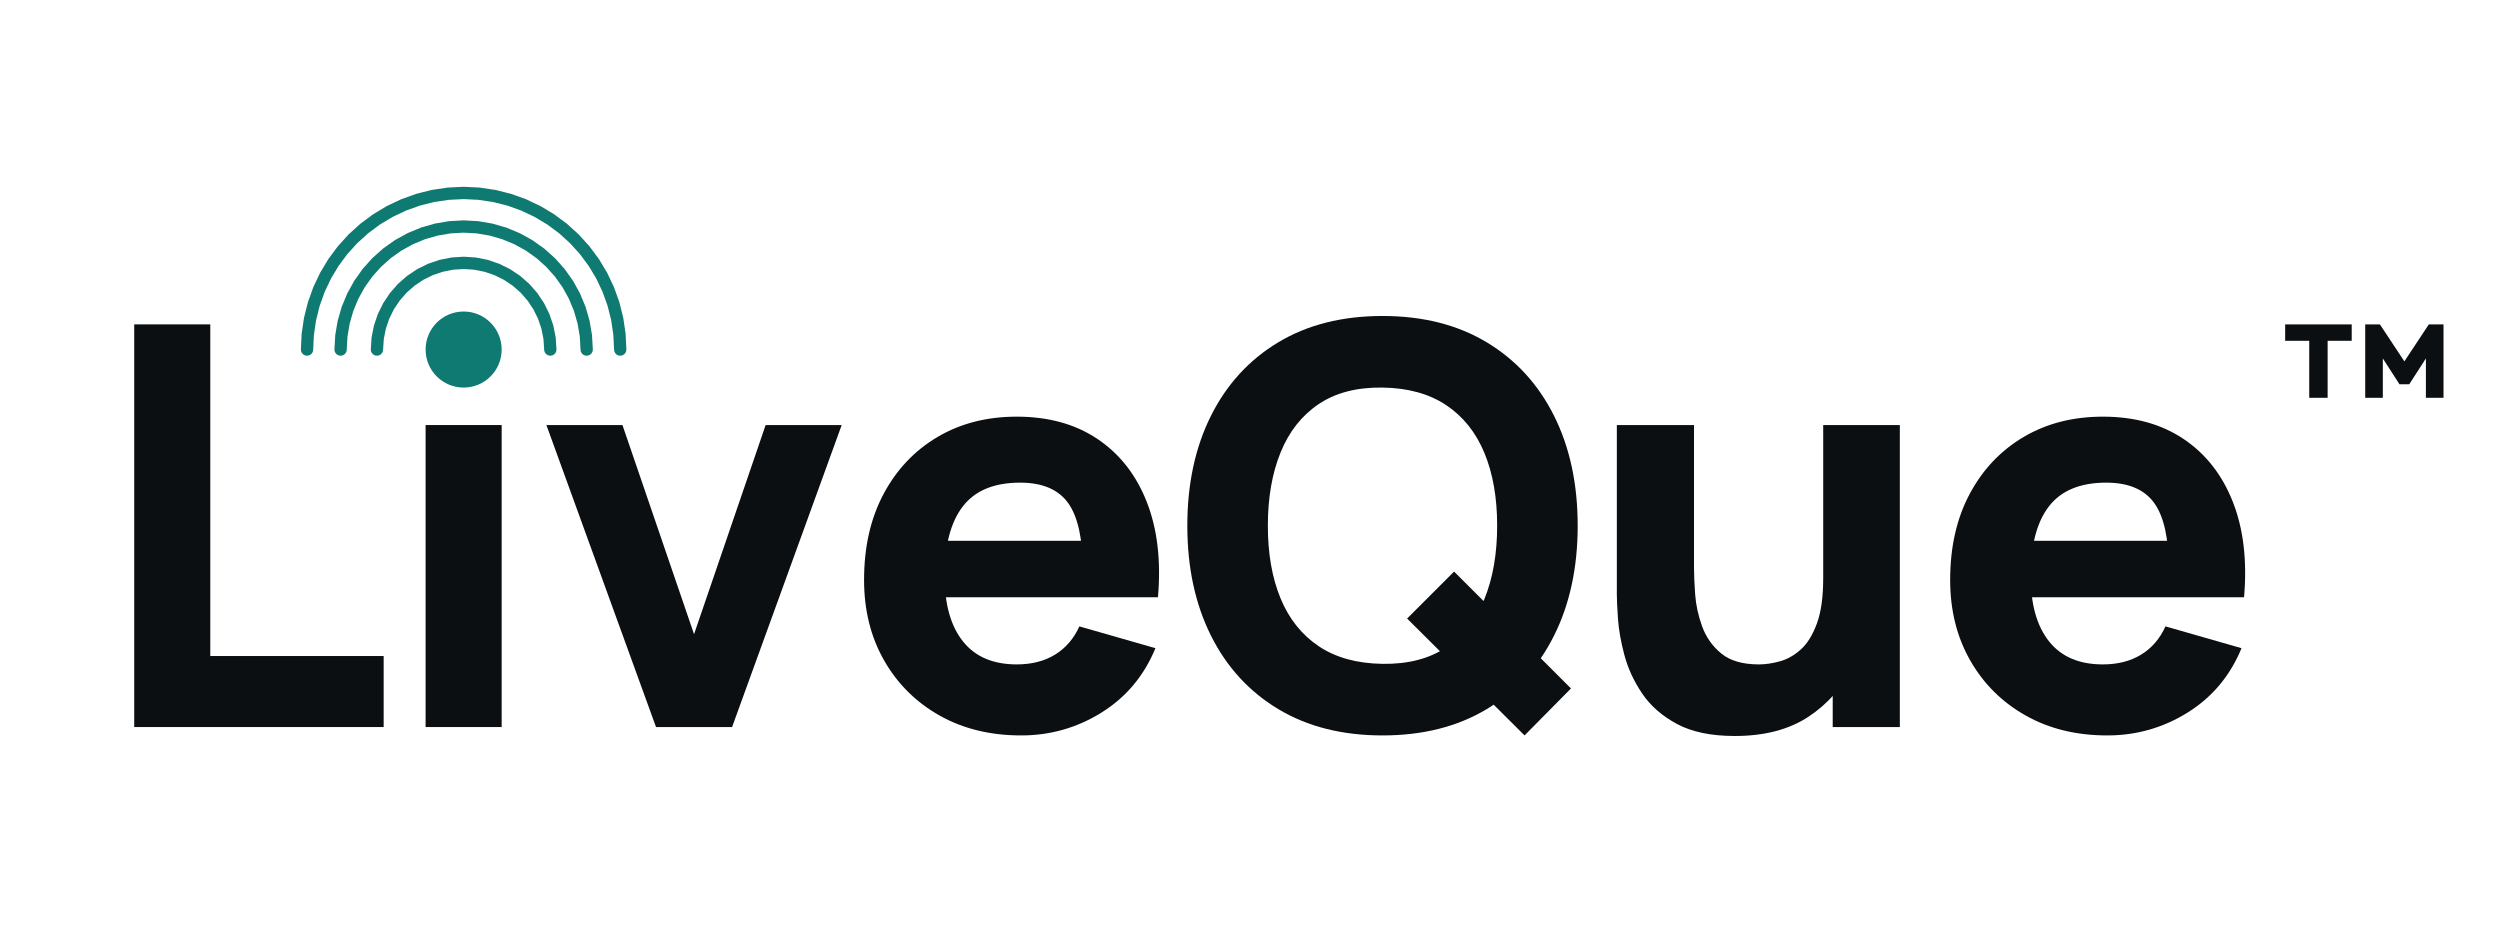
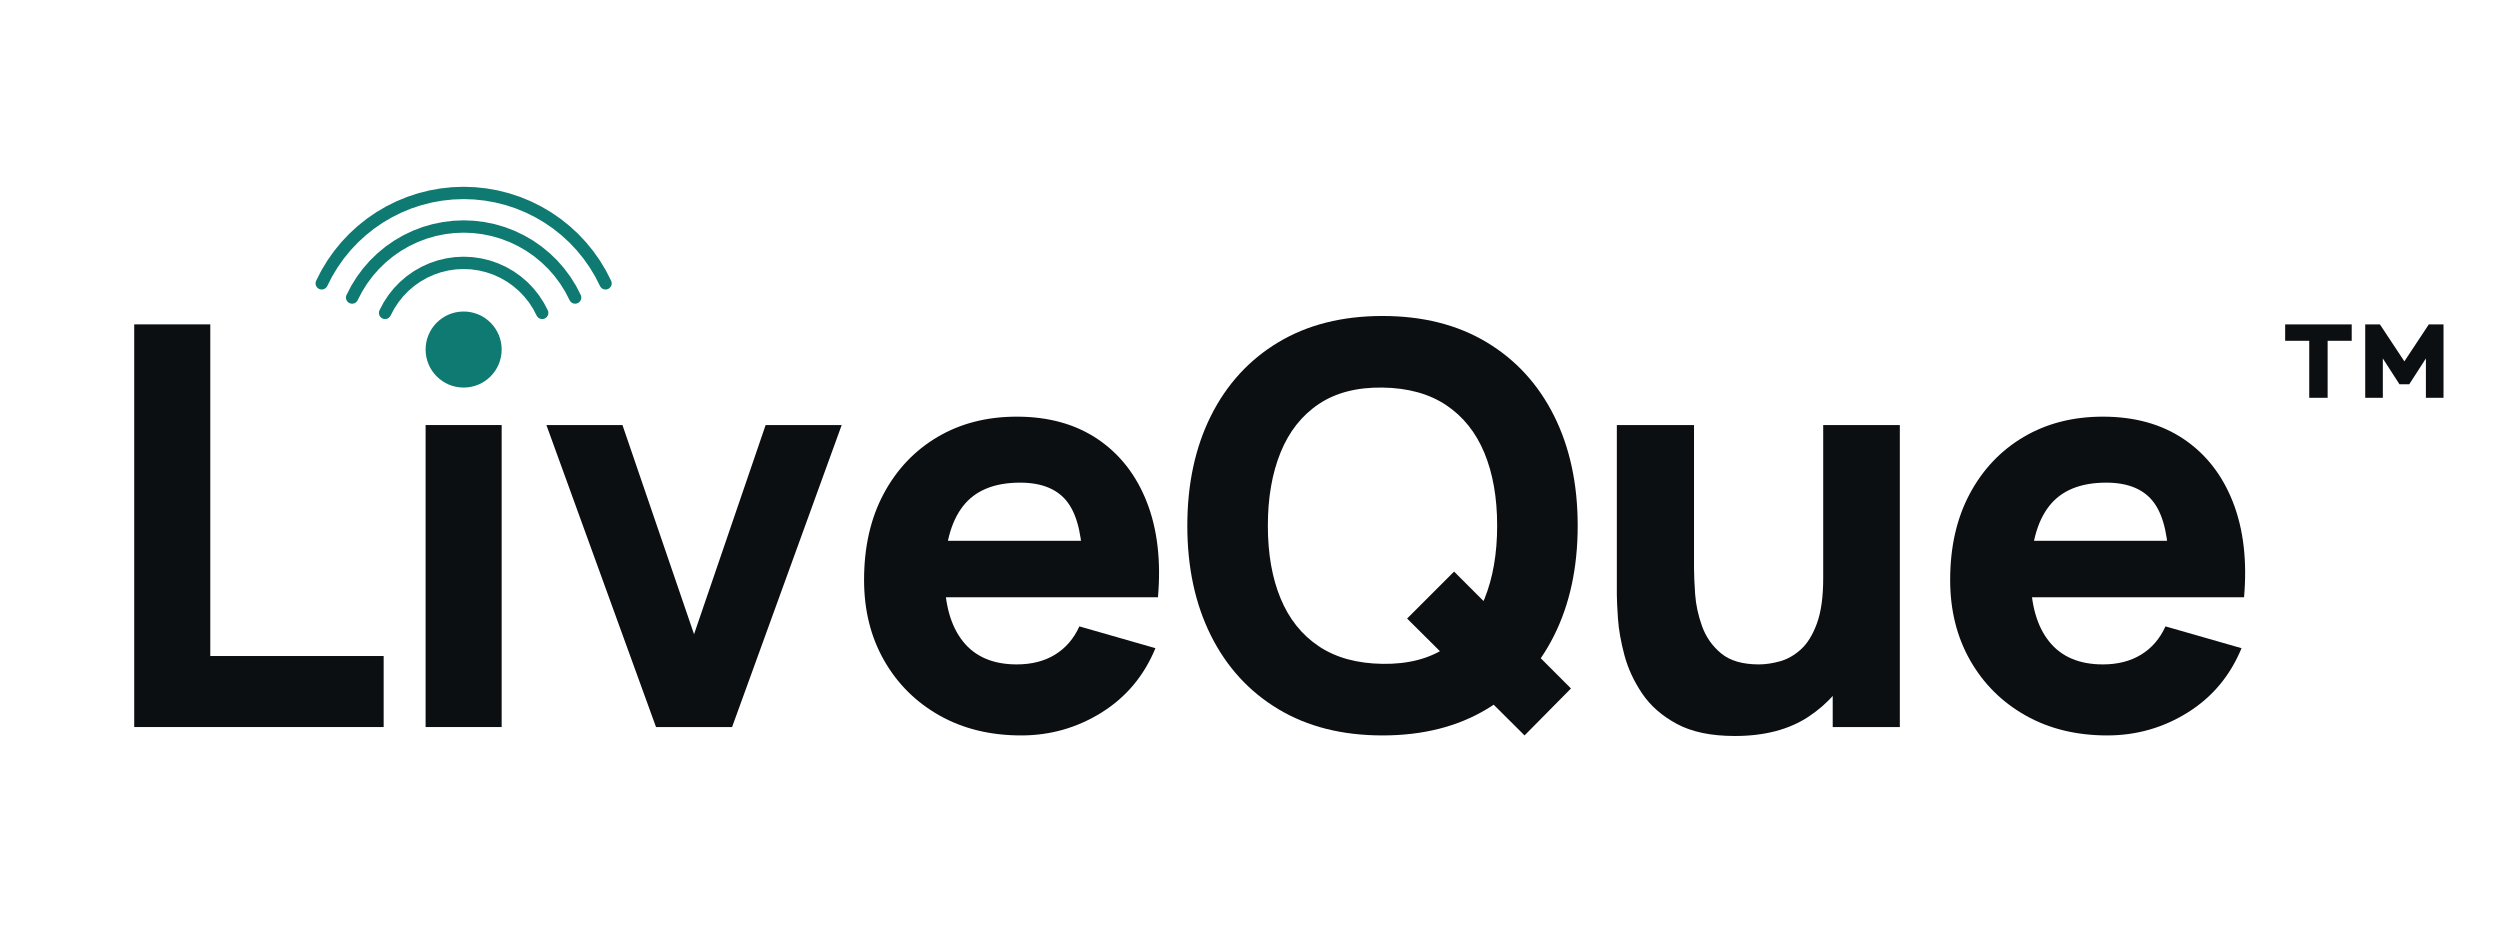
<svg xmlns="http://www.w3.org/2000/svg" viewBox="0 0 447.015 168">
  <path transform="translate(16.00 130.00) scale(0.05 -0.05)" d="M160 0V1440H432V254H1052V0Z" fill="#0B0F12" />
  <path transform="translate(68.10 130.00) scale(0.05 -0.05)" d="M160 0V1080H432V0Z" fill="#0B0F12" />
  <path transform="translate(95.70 130.00) scale(0.05 -0.05)" d="M432 0 40 1080H312L568 332L824 1080H1096L704 0Z" fill="#0B0F12" />
  <path transform="translate(150.50 130.00) scale(0.05 -0.05)" d="M642 -30Q476 -30 349.5 41.5Q223 113 151.5 238.5Q80 364 80 526Q80 703 150.0 834.0Q220 965 343.0 1037.5Q466 1110 626 1110Q796 1110 915.0 1030.0Q1034 950 1091.0 805.0Q1148 660 1131 464H862V564Q862 729 809.5 801.5Q757 874 638 874Q499 874 433.5 789.5Q368 705 368 540Q368 389 433.5 306.5Q499 224 626 224Q706 224 763.0 259.0Q820 294 850 360L1122 282Q1061 134 929.5 52.0Q798 -30 642 -30ZM284 464V666H1000V464Z" fill="#0B0F12" />
  <path transform="translate(209.30 130.00) scale(0.05 -0.05)" d="M1266 -30 846 388 1014 556 1432 138ZM758 -30Q542 -30 385.5 64.0Q229 158 144.5 327.0Q60 496 60 720Q60 944 144.5 1113.0Q229 1282 385.5 1376.0Q542 1470 758 1470Q974 1470 1130.5 1376.0Q1287 1282 1371.5 1113.0Q1456 944 1456 720Q1456 496 1371.5 327.0Q1287 158 1130.5 64.0Q974 -30 758 -30ZM758 226Q895 224 986.0 285.0Q1077 346 1122.5 458.0Q1168 570 1168 720Q1168 870 1122.5 980.0Q1077 1090 986.0 1151.0Q895 1212 758 1214Q621 1216 530.0 1155.0Q439 1094 393.5 982.0Q348 870 348 720Q348 570 393.5 460.0Q439 350 530.0 289.0Q621 228 758 226Z" fill="#0B0F12" />
  <path transform="translate(283.10 130.00) scale(0.05 -0.05)" d="M542 -32Q415 -32 335.0 11.0Q255 54 210.5 120.0Q166 186 147.0 257.5Q128 329 124.0 388.0Q120 447 120 474V1080H396V570Q396 533 400.0 475.5Q404 418 425.0 360.0Q446 302 493.5 263.0Q541 224 628 224Q663 224 703.0 235.0Q743 246 778.0 277.5Q813 309 835.5 370.5Q858 432 858 532L1014 458Q1014 330 962.0 218.0Q910 106 805.5 37.0Q701 -32 542 -32ZM892 0V358H858V1080H1132V0Z" fill="#0B0F12" />
  <path transform="translate(344.70 130.00) scale(0.05 -0.05)" d="M642 -30Q476 -30 349.5 41.5Q223 113 151.5 238.5Q80 364 80 526Q80 703 150.0 834.0Q220 965 343.0 1037.5Q466 1110 626 1110Q796 1110 915.0 1030.0Q1034 950 1091.0 805.0Q1148 660 1131 464H862V564Q862 729 809.5 801.5Q757 874 638 874Q499 874 433.5 789.5Q368 705 368 540Q368 389 433.5 306.5Q499 224 626 224Q706 224 763.0 259.0Q820 294 850 360L1122 282Q1061 134 929.5 52.0Q798 -30 642 -30ZM284 464V666H1000V464Z" fill="#0B0F12" />
  <path transform="translate(406.50 83.20) scale(0.0175 -0.0175)" d="M938 690V1440H1088L1338 1062L1588 1440H1738V690H1558V1092L1388 828H1288L1118 1092V690ZM366 690V1272H120V1440H800V1272H554V690Z" fill="#0B0F12" />
  <circle cx="82.9" cy="62.5" r="6.8" fill="#0E7A72" />
-   <path d="M67.4 62.5 L67.533 60.477 L67.928 58.488 L68.58 56.568 L69.477 54.75 L70.603 53.064 L71.94 51.54 L73.464 50.203 L75.15 49.077 L76.968 48.18 L78.888 47.528 L80.877 47.133 L82.9 47 L84.923 47.133 L86.912 47.528 L88.832 48.18 L90.65 49.077 L92.336 50.203 L93.86 51.54 L95.197 53.064 L96.323 54.75 L97.22 56.568 L97.872 58.488 L98.267 60.477 L98.4 62.5" fill="none" stroke="#0E7A72" stroke-width="2.2" stroke-linecap="round" stroke-linejoin="round" />
-   <path d="M60.9 62.5 L61.038 60.037 L61.452 57.605 L62.135 55.234 L63.079 52.955 L64.272 50.795 L65.7 48.783 L67.344 46.944 L69.183 45.3 L71.195 43.872 L73.355 42.679 L75.634 41.735 L78.004 41.052 L80.437 40.638 L82.9 40.5 L85.363 40.638 L87.796 41.052 L90.166 41.735 L92.445 42.679 L94.605 43.872 L96.617 45.3 L98.456 46.944 L100.1 48.783 L101.528 50.795 L102.721 52.955 L103.665 55.234 L104.348 57.605 L104.762 60.037 L104.9 62.5" fill="none" stroke="#0E7A72" stroke-width="2.2" stroke-linecap="round" stroke-linejoin="round" />
-   <path d="M54.9 62.5 L55.035 59.755 L55.438 57.038 L56.106 54.372 L57.031 51.785 L58.206 49.301 L59.619 46.944 L61.256 44.737 L63.101 42.701 L65.137 40.856 L67.344 39.219 L69.701 37.806 L72.185 36.631 L74.772 35.706 L77.438 35.038 L80.156 34.635 L82.9 34.5 L85.644 34.635 L88.362 35.038 L91.028 35.706 L93.615 36.631 L96.099 37.806 L98.456 39.219 L100.663 40.856 L102.699 42.701 L104.544 44.737 L106.181 46.944 L107.594 49.301 L108.769 51.785 L109.694 54.372 L110.362 57.038 L110.765 59.755 L110.9 62.5" fill="none" stroke="#0E7A72" stroke-width="2.2" stroke-linecap="round" stroke-linejoin="round" />
+   <path d="M68.852 55.949 L69.533 54.653 L70.334 53.426 L71.246 52.28 L72.263 51.226 L73.375 50.272 L74.572 49.427 L75.843 48.7 L77.177 48.095 L78.563 47.619 L79.987 47.276 L81.437 47.069 L82.9 47 L84.363 47.069 L85.813 47.276 L87.237 47.619 L88.623 48.095 L89.957 48.7 L91.228 49.427 L92.425 50.272 L93.537 51.226 L94.553 52.28 L95.466 53.426 L96.267 54.653 L96.948 55.949" fill="none" stroke="#0E7A72" stroke-width="2.2" stroke-linecap="round" stroke-linejoin="round" />
+   <path d="M62.961 53.202 L63.779 51.619 L64.723 50.107 L65.785 48.676 L66.961 47.336 L68.24 46.096 L69.616 44.963 L71.079 43.945 L72.62 43.05 L74.228 42.281 L75.893 41.646 L77.604 41.147 L79.35 40.788 L81.119 40.572 L82.9 40.5 L84.681 40.572 L86.45 40.788 L88.196 41.147 L89.907 41.646 L91.572 42.281 L93.18 43.05 L94.721 43.945 L96.184 44.963 L97.56 46.096 L98.839 47.336 L100.014 48.676 L101.077 50.107 L102.021 51.619 L102.839 53.202" fill="none" stroke="#0E7A72" stroke-width="2.2" stroke-linecap="round" stroke-linejoin="round" />
+   <path d="M57.523 50.667 L58.425 48.899 L59.451 47.199 L60.593 45.576 L61.849 44.038 L63.209 42.593 L64.669 41.248 L66.22 40.01 L67.856 38.885 L69.566 37.879 L71.344 36.996 L73.18 36.241 L75.065 35.619 L76.989 35.131 L78.943 34.781 L80.916 34.57 L82.9 34.5 L84.884 34.57 L86.857 34.781 L88.811 35.131 L90.735 35.619 L92.62 36.241 L94.456 36.996 L96.234 37.879 L97.944 38.885 L99.58 40.01 L101.131 41.248 L102.591 42.593 L103.952 44.038 L105.207 45.576 L106.349 47.199 L107.375 48.899 L108.277 50.667" fill="none" stroke="#0E7A72" stroke-width="2.2" stroke-linecap="round" stroke-linejoin="round" />
</svg>
